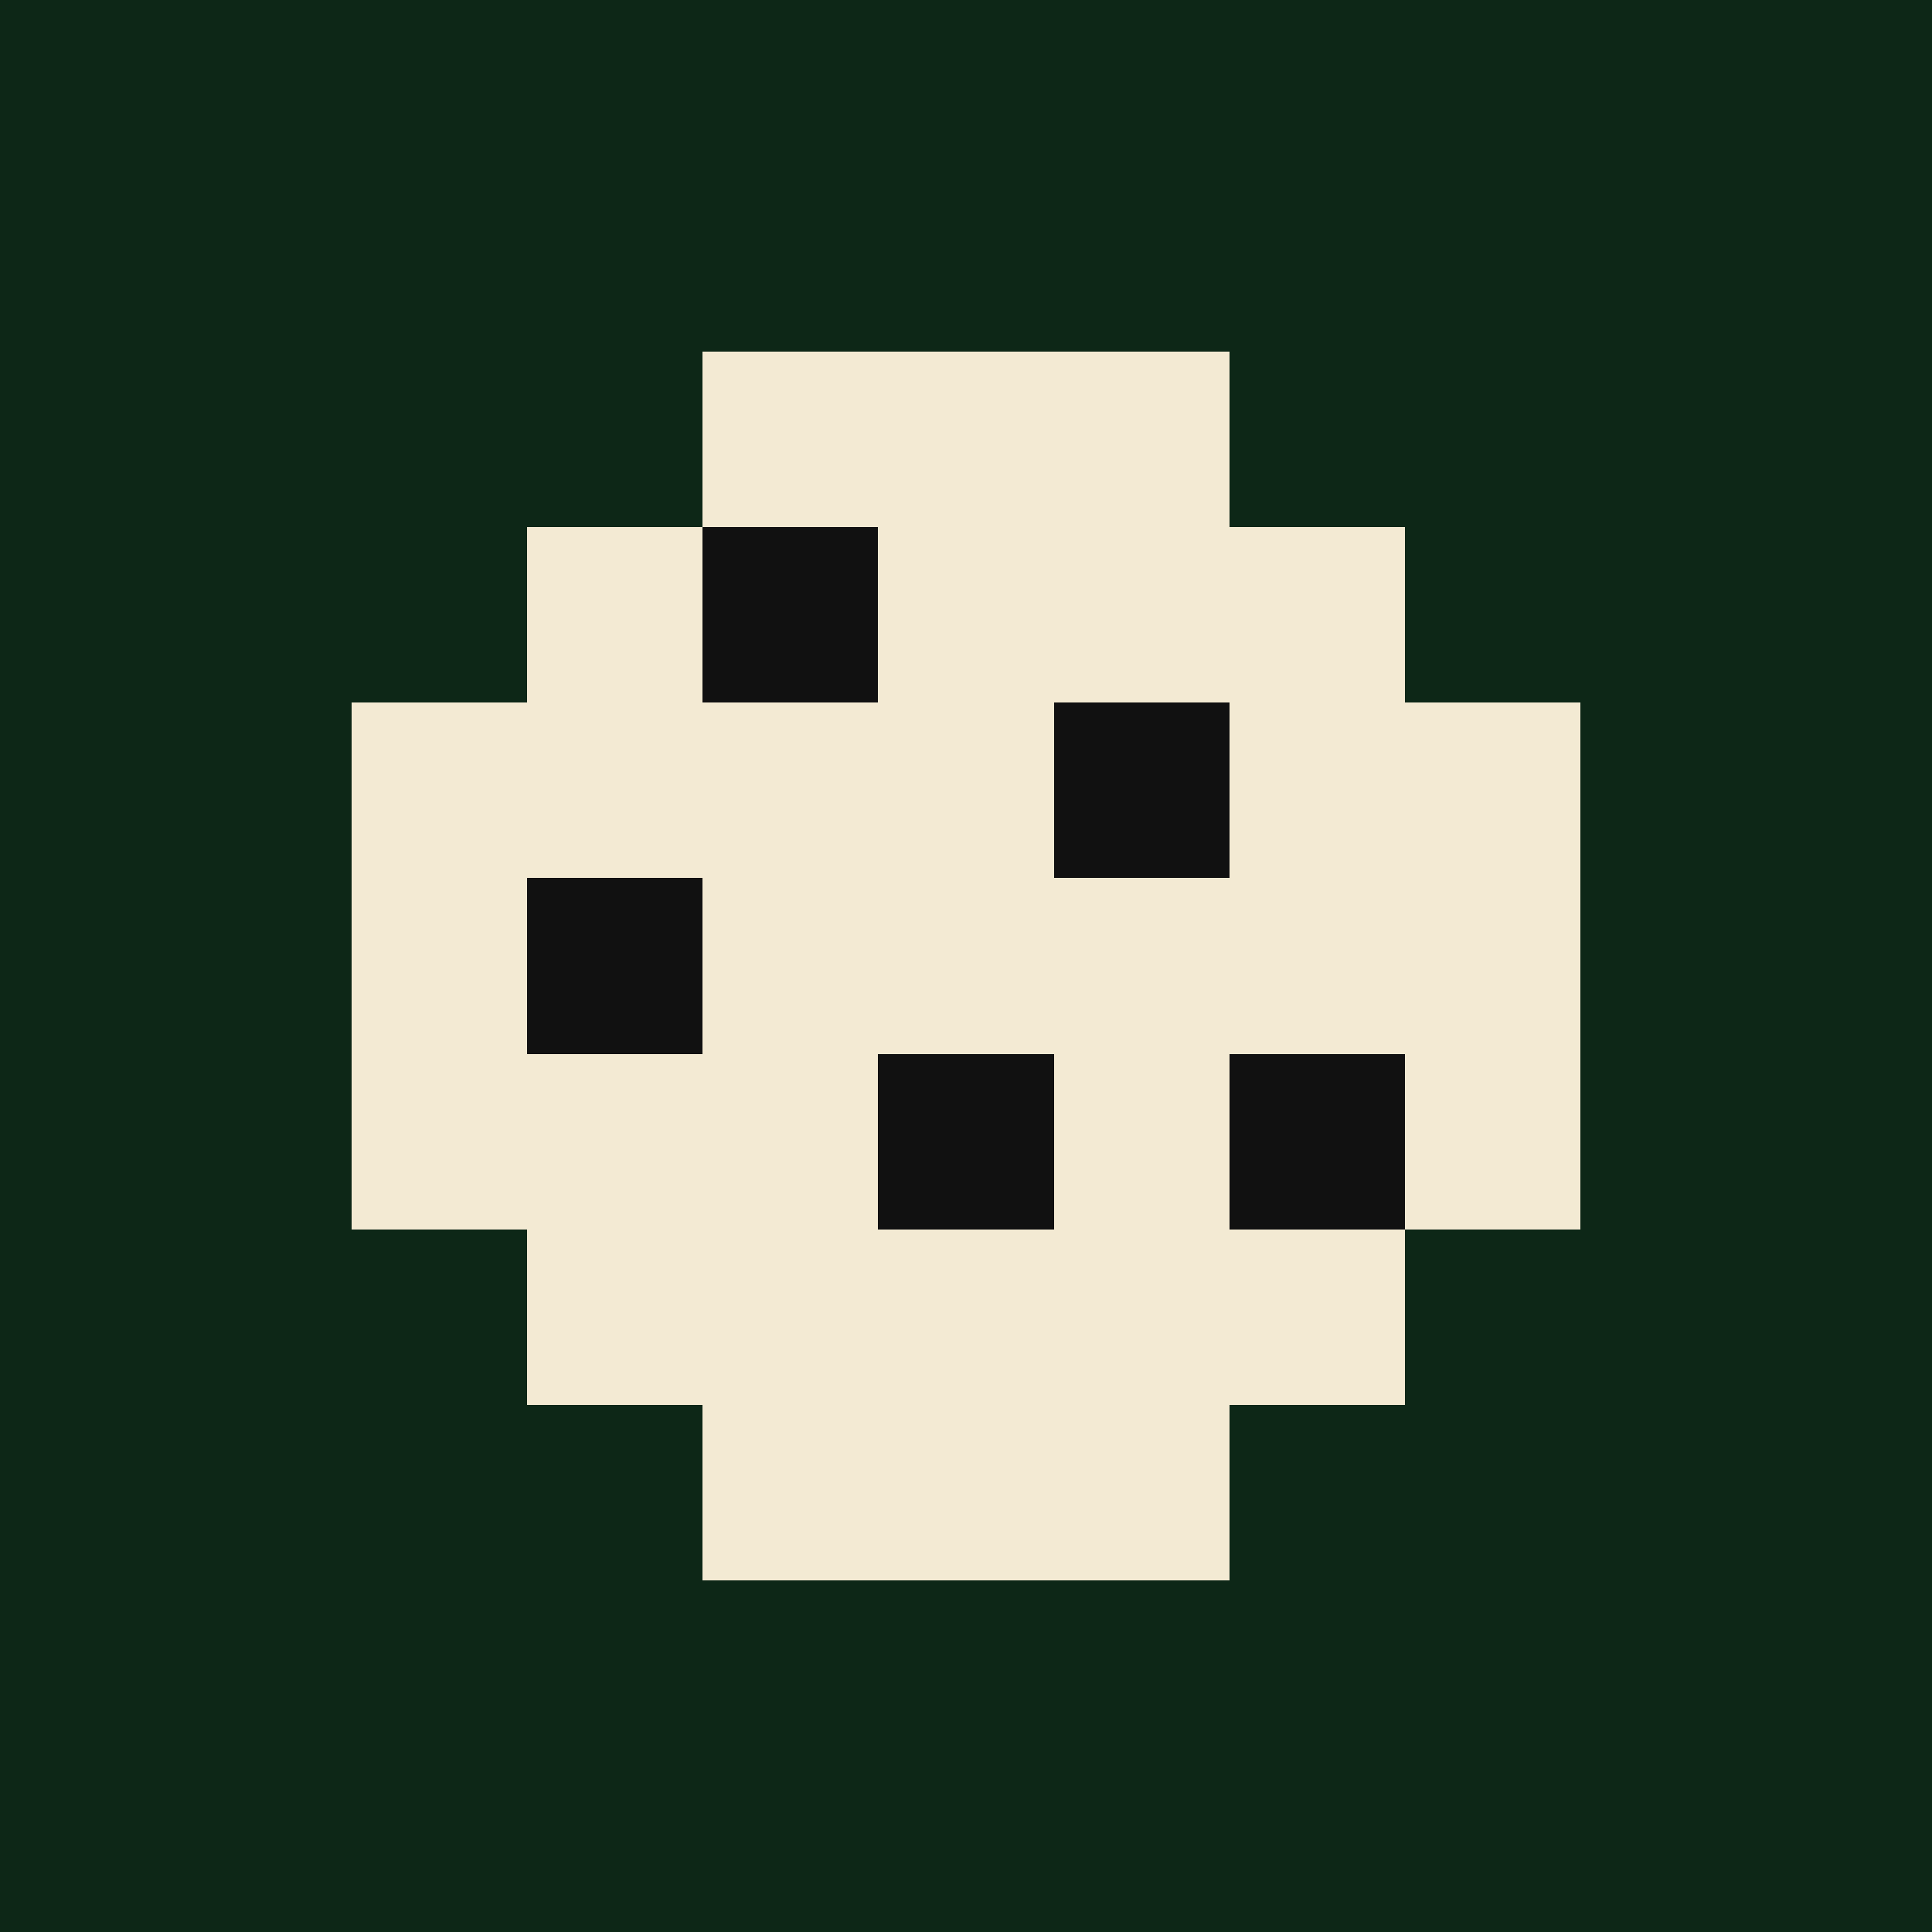
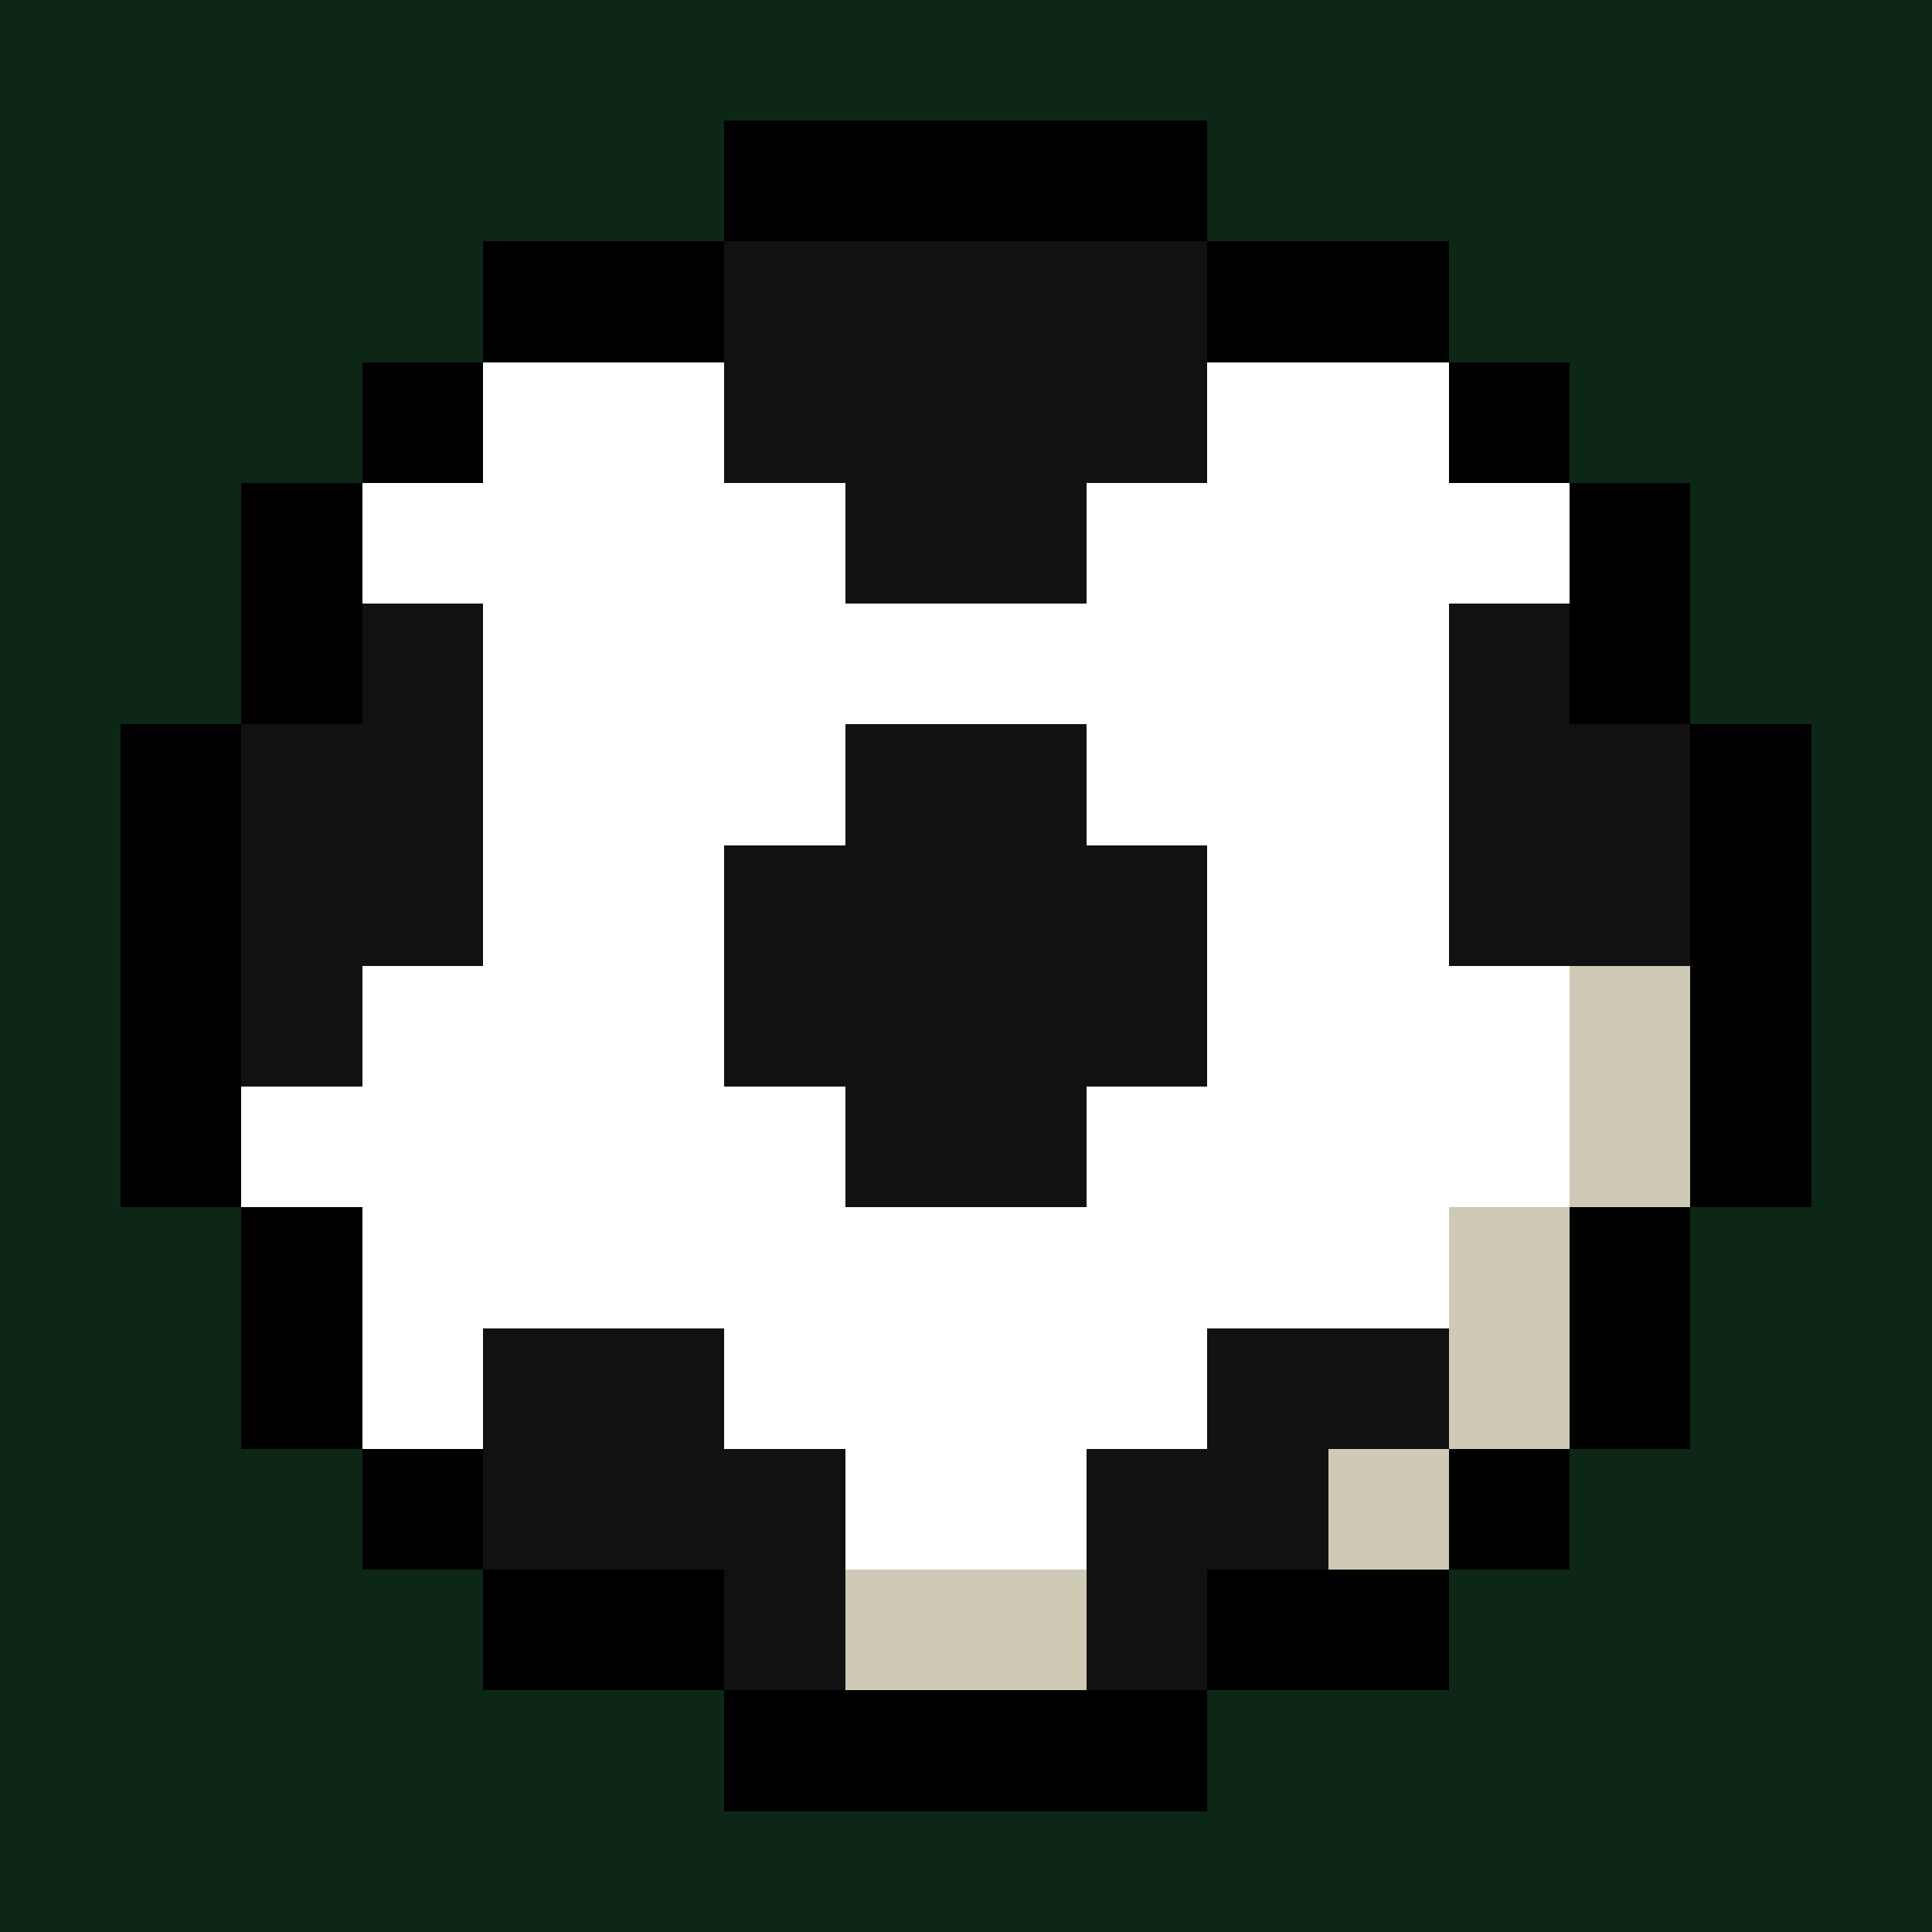
- <svg xmlns="http://www.w3.org/2000/svg" viewBox="0 0 11 11" shape-rendering="crispEdges">
-   <rect width="11" height="11" fill="#0d2717" />
-   <rect x="4" y="2" width="1" height="1" fill="#f3ead3" />
-   <rect x="5" y="2" width="1" height="1" fill="#f3ead3" />
-   <rect x="6" y="2" width="1" height="1" fill="#f3ead3" />
-   <rect x="3" y="3" width="1" height="1" fill="#f3ead3" />
-   <rect x="4" y="3" width="1" height="1" fill="#111111" />
-   <rect x="5" y="3" width="1" height="1" fill="#f3ead3" />
-   <rect x="6" y="3" width="1" height="1" fill="#f3ead3" />
-   <rect x="7" y="3" width="1" height="1" fill="#f3ead3" />
-   <rect x="2" y="4" width="1" height="1" fill="#f3ead3" />
-   <rect x="3" y="4" width="1" height="1" fill="#f3ead3" />
-   <rect x="4" y="4" width="1" height="1" fill="#f3ead3" />
-   <rect x="5" y="4" width="1" height="1" fill="#f3ead3" />
-   <rect x="6" y="4" width="1" height="1" fill="#111111" />
-   <rect x="7" y="4" width="1" height="1" fill="#f3ead3" />
-   <rect x="8" y="4" width="1" height="1" fill="#f3ead3" />
-   <rect x="2" y="5" width="1" height="1" fill="#f3ead3" />
+ <svg xmlns="http://www.w3.org/2000/svg" viewBox="0 0 16 16" shape-rendering="crispEdges">
+   <rect width="16" height="16" fill="#0d2717" />
+   <rect x="6" y="1" width="1" height="1" fill="#000000" />
+   <rect x="7" y="1" width="1" height="1" fill="#000000" />
+   <rect x="8" y="1" width="1" height="1" fill="#000000" />
+   <rect x="9" y="1" width="1" height="1" fill="#000000" />
+   <rect x="4" y="2" width="1" height="1" fill="#000000" />
+   <rect x="5" y="2" width="1" height="1" fill="#000000" />
+   <rect x="6" y="2" width="1" height="1" fill="#111111" />
+   <rect x="7" y="2" width="1" height="1" fill="#111111" />
+   <rect x="8" y="2" width="1" height="1" fill="#111111" />
+   <rect x="9" y="2" width="1" height="1" fill="#111111" />
+   <rect x="10" y="2" width="1" height="1" fill="#000000" />
+   <rect x="11" y="2" width="1" height="1" fill="#000000" />
+   <rect x="3" y="3" width="1" height="1" fill="#000000" />
+   <rect x="4" y="3" width="1" height="1" fill="#ffffff" />
+   <rect x="5" y="3" width="1" height="1" fill="#ffffff" />
+   <rect x="6" y="3" width="1" height="1" fill="#111111" />
+   <rect x="7" y="3" width="1" height="1" fill="#111111" />
+   <rect x="8" y="3" width="1" height="1" fill="#111111" />
+   <rect x="9" y="3" width="1" height="1" fill="#111111" />
+   <rect x="10" y="3" width="1" height="1" fill="#ffffff" />
+   <rect x="11" y="3" width="1" height="1" fill="#ffffff" />
+   <rect x="12" y="3" width="1" height="1" fill="#000000" />
+   <rect x="2" y="4" width="1" height="1" fill="#000000" />
+   <rect x="3" y="4" width="1" height="1" fill="#ffffff" />
+   <rect x="4" y="4" width="1" height="1" fill="#ffffff" />
+   <rect x="5" y="4" width="1" height="1" fill="#ffffff" />
+   <rect x="6" y="4" width="1" height="1" fill="#ffffff" />
+   <rect x="7" y="4" width="1" height="1" fill="#111111" />
+   <rect x="8" y="4" width="1" height="1" fill="#111111" />
+   <rect x="9" y="4" width="1" height="1" fill="#ffffff" />
+   <rect x="10" y="4" width="1" height="1" fill="#ffffff" />
+   <rect x="11" y="4" width="1" height="1" fill="#ffffff" />
+   <rect x="12" y="4" width="1" height="1" fill="#ffffff" />
+   <rect x="13" y="4" width="1" height="1" fill="#000000" />
+   <rect x="2" y="5" width="1" height="1" fill="#000000" />
  <rect x="3" y="5" width="1" height="1" fill="#111111" />
-   <rect x="4" y="5" width="1" height="1" fill="#f3ead3" />
-   <rect x="5" y="5" width="1" height="1" fill="#f3ead3" />
-   <rect x="6" y="5" width="1" height="1" fill="#f3ead3" />
-   <rect x="7" y="5" width="1" height="1" fill="#f3ead3" />
-   <rect x="8" y="5" width="1" height="1" fill="#f3ead3" />
-   <rect x="2" y="6" width="1" height="1" fill="#f3ead3" />
-   <rect x="3" y="6" width="1" height="1" fill="#f3ead3" />
-   <rect x="4" y="6" width="1" height="1" fill="#f3ead3" />
-   <rect x="5" y="6" width="1" height="1" fill="#111111" />
-   <rect x="6" y="6" width="1" height="1" fill="#f3ead3" />
+   <rect x="4" y="5" width="1" height="1" fill="#ffffff" />
+   <rect x="5" y="5" width="1" height="1" fill="#ffffff" />
+   <rect x="6" y="5" width="1" height="1" fill="#ffffff" />
+   <rect x="7" y="5" width="1" height="1" fill="#ffffff" />
+   <rect x="8" y="5" width="1" height="1" fill="#ffffff" />
+   <rect x="9" y="5" width="1" height="1" fill="#ffffff" />
+   <rect x="10" y="5" width="1" height="1" fill="#ffffff" />
+   <rect x="11" y="5" width="1" height="1" fill="#ffffff" />
+   <rect x="12" y="5" width="1" height="1" fill="#111111" />
+   <rect x="13" y="5" width="1" height="1" fill="#000000" />
+   <rect x="1" y="6" width="1" height="1" fill="#000000" />
+   <rect x="2" y="6" width="1" height="1" fill="#111111" />
+   <rect x="3" y="6" width="1" height="1" fill="#111111" />
+   <rect x="4" y="6" width="1" height="1" fill="#ffffff" />
+   <rect x="5" y="6" width="1" height="1" fill="#ffffff" />
+   <rect x="6" y="6" width="1" height="1" fill="#ffffff" />
  <rect x="7" y="6" width="1" height="1" fill="#111111" />
-   <rect x="8" y="6" width="1" height="1" fill="#f3ead3" />
-   <rect x="3" y="7" width="1" height="1" fill="#f3ead3" />
-   <rect x="4" y="7" width="1" height="1" fill="#f3ead3" />
-   <rect x="5" y="7" width="1" height="1" fill="#f3ead3" />
-   <rect x="6" y="7" width="1" height="1" fill="#f3ead3" />
-   <rect x="7" y="7" width="1" height="1" fill="#f3ead3" />
-   <rect x="4" y="8" width="1" height="1" fill="#f3ead3" />
-   <rect x="5" y="8" width="1" height="1" fill="#f3ead3" />
-   <rect x="6" y="8" width="1" height="1" fill="#f3ead3" />
+   <rect x="8" y="6" width="1" height="1" fill="#111111" />
+   <rect x="9" y="6" width="1" height="1" fill="#ffffff" />
+   <rect x="10" y="6" width="1" height="1" fill="#ffffff" />
+   <rect x="11" y="6" width="1" height="1" fill="#ffffff" />
+   <rect x="12" y="6" width="1" height="1" fill="#111111" />
+   <rect x="13" y="6" width="1" height="1" fill="#111111" />
+   <rect x="14" y="6" width="1" height="1" fill="#000000" />
+   <rect x="1" y="7" width="1" height="1" fill="#000000" />
+   <rect x="2" y="7" width="1" height="1" fill="#111111" />
+   <rect x="3" y="7" width="1" height="1" fill="#111111" />
+   <rect x="4" y="7" width="1" height="1" fill="#ffffff" />
+   <rect x="5" y="7" width="1" height="1" fill="#ffffff" />
+   <rect x="6" y="7" width="1" height="1" fill="#111111" />
+   <rect x="7" y="7" width="1" height="1" fill="#111111" />
+   <rect x="8" y="7" width="1" height="1" fill="#111111" />
+   <rect x="9" y="7" width="1" height="1" fill="#111111" />
+   <rect x="10" y="7" width="1" height="1" fill="#ffffff" />
+   <rect x="11" y="7" width="1" height="1" fill="#ffffff" />
+   <rect x="12" y="7" width="1" height="1" fill="#111111" />
+   <rect x="13" y="7" width="1" height="1" fill="#111111" />
+   <rect x="14" y="7" width="1" height="1" fill="#000000" />
+   <rect x="1" y="8" width="1" height="1" fill="#000000" />
+   <rect x="2" y="8" width="1" height="1" fill="#111111" />
+   <rect x="3" y="8" width="1" height="1" fill="#ffffff" />
+   <rect x="4" y="8" width="1" height="1" fill="#ffffff" />
+   <rect x="5" y="8" width="1" height="1" fill="#ffffff" />
+   <rect x="6" y="8" width="1" height="1" fill="#111111" />
+   <rect x="7" y="8" width="1" height="1" fill="#111111" />
+   <rect x="8" y="8" width="1" height="1" fill="#111111" />
+   <rect x="9" y="8" width="1" height="1" fill="#111111" />
+   <rect x="10" y="8" width="1" height="1" fill="#ffffff" />
+   <rect x="11" y="8" width="1" height="1" fill="#ffffff" />
+   <rect x="12" y="8" width="1" height="1" fill="#ffffff" />
+   <rect x="13" y="8" width="1" height="1" fill="#cfcab5" />
+   <rect x="14" y="8" width="1" height="1" fill="#000000" />
+   <rect x="1" y="9" width="1" height="1" fill="#000000" />
+   <rect x="2" y="9" width="1" height="1" fill="#ffffff" />
+   <rect x="3" y="9" width="1" height="1" fill="#ffffff" />
+   <rect x="4" y="9" width="1" height="1" fill="#ffffff" />
+   <rect x="5" y="9" width="1" height="1" fill="#ffffff" />
+   <rect x="6" y="9" width="1" height="1" fill="#ffffff" />
+   <rect x="7" y="9" width="1" height="1" fill="#111111" />
+   <rect x="8" y="9" width="1" height="1" fill="#111111" />
+   <rect x="9" y="9" width="1" height="1" fill="#ffffff" />
+   <rect x="10" y="9" width="1" height="1" fill="#ffffff" />
+   <rect x="11" y="9" width="1" height="1" fill="#ffffff" />
+   <rect x="12" y="9" width="1" height="1" fill="#ffffff" />
+   <rect x="13" y="9" width="1" height="1" fill="#cfcab5" />
+   <rect x="14" y="9" width="1" height="1" fill="#000000" />
+   <rect x="2" y="10" width="1" height="1" fill="#000000" />
+   <rect x="3" y="10" width="1" height="1" fill="#ffffff" />
+   <rect x="4" y="10" width="1" height="1" fill="#ffffff" />
+   <rect x="5" y="10" width="1" height="1" fill="#ffffff" />
+   <rect x="6" y="10" width="1" height="1" fill="#ffffff" />
+   <rect x="7" y="10" width="1" height="1" fill="#ffffff" />
+   <rect x="8" y="10" width="1" height="1" fill="#ffffff" />
+   <rect x="9" y="10" width="1" height="1" fill="#ffffff" />
+   <rect x="10" y="10" width="1" height="1" fill="#ffffff" />
+   <rect x="11" y="10" width="1" height="1" fill="#ffffff" />
+   <rect x="12" y="10" width="1" height="1" fill="#cfcab5" />
+   <rect x="13" y="10" width="1" height="1" fill="#000000" />
+   <rect x="2" y="11" width="1" height="1" fill="#000000" />
+   <rect x="3" y="11" width="1" height="1" fill="#ffffff" />
+   <rect x="4" y="11" width="1" height="1" fill="#111111" />
+   <rect x="5" y="11" width="1" height="1" fill="#111111" />
+   <rect x="6" y="11" width="1" height="1" fill="#ffffff" />
+   <rect x="7" y="11" width="1" height="1" fill="#ffffff" />
+   <rect x="8" y="11" width="1" height="1" fill="#ffffff" />
+   <rect x="9" y="11" width="1" height="1" fill="#ffffff" />
+   <rect x="10" y="11" width="1" height="1" fill="#111111" />
+   <rect x="11" y="11" width="1" height="1" fill="#111111" />
+   <rect x="12" y="11" width="1" height="1" fill="#cfcab5" />
+   <rect x="13" y="11" width="1" height="1" fill="#000000" />
+   <rect x="3" y="12" width="1" height="1" fill="#000000" />
+   <rect x="4" y="12" width="1" height="1" fill="#111111" />
+   <rect x="5" y="12" width="1" height="1" fill="#111111" />
+   <rect x="6" y="12" width="1" height="1" fill="#111111" />
+   <rect x="7" y="12" width="1" height="1" fill="#ffffff" />
+   <rect x="8" y="12" width="1" height="1" fill="#ffffff" />
+   <rect x="9" y="12" width="1" height="1" fill="#111111" />
+   <rect x="10" y="12" width="1" height="1" fill="#111111" />
+   <rect x="11" y="12" width="1" height="1" fill="#cfcab5" />
+   <rect x="12" y="12" width="1" height="1" fill="#000000" />
+   <rect x="4" y="13" width="1" height="1" fill="#000000" />
+   <rect x="5" y="13" width="1" height="1" fill="#000000" />
+   <rect x="6" y="13" width="1" height="1" fill="#111111" />
+   <rect x="7" y="13" width="1" height="1" fill="#cfcab5" />
+   <rect x="8" y="13" width="1" height="1" fill="#cfcab5" />
+   <rect x="9" y="13" width="1" height="1" fill="#111111" />
+   <rect x="10" y="13" width="1" height="1" fill="#000000" />
+   <rect x="11" y="13" width="1" height="1" fill="#000000" />
+   <rect x="6" y="14" width="1" height="1" fill="#000000" />
+   <rect x="7" y="14" width="1" height="1" fill="#000000" />
+   <rect x="8" y="14" width="1" height="1" fill="#000000" />
+   <rect x="9" y="14" width="1" height="1" fill="#000000" />
</svg>
